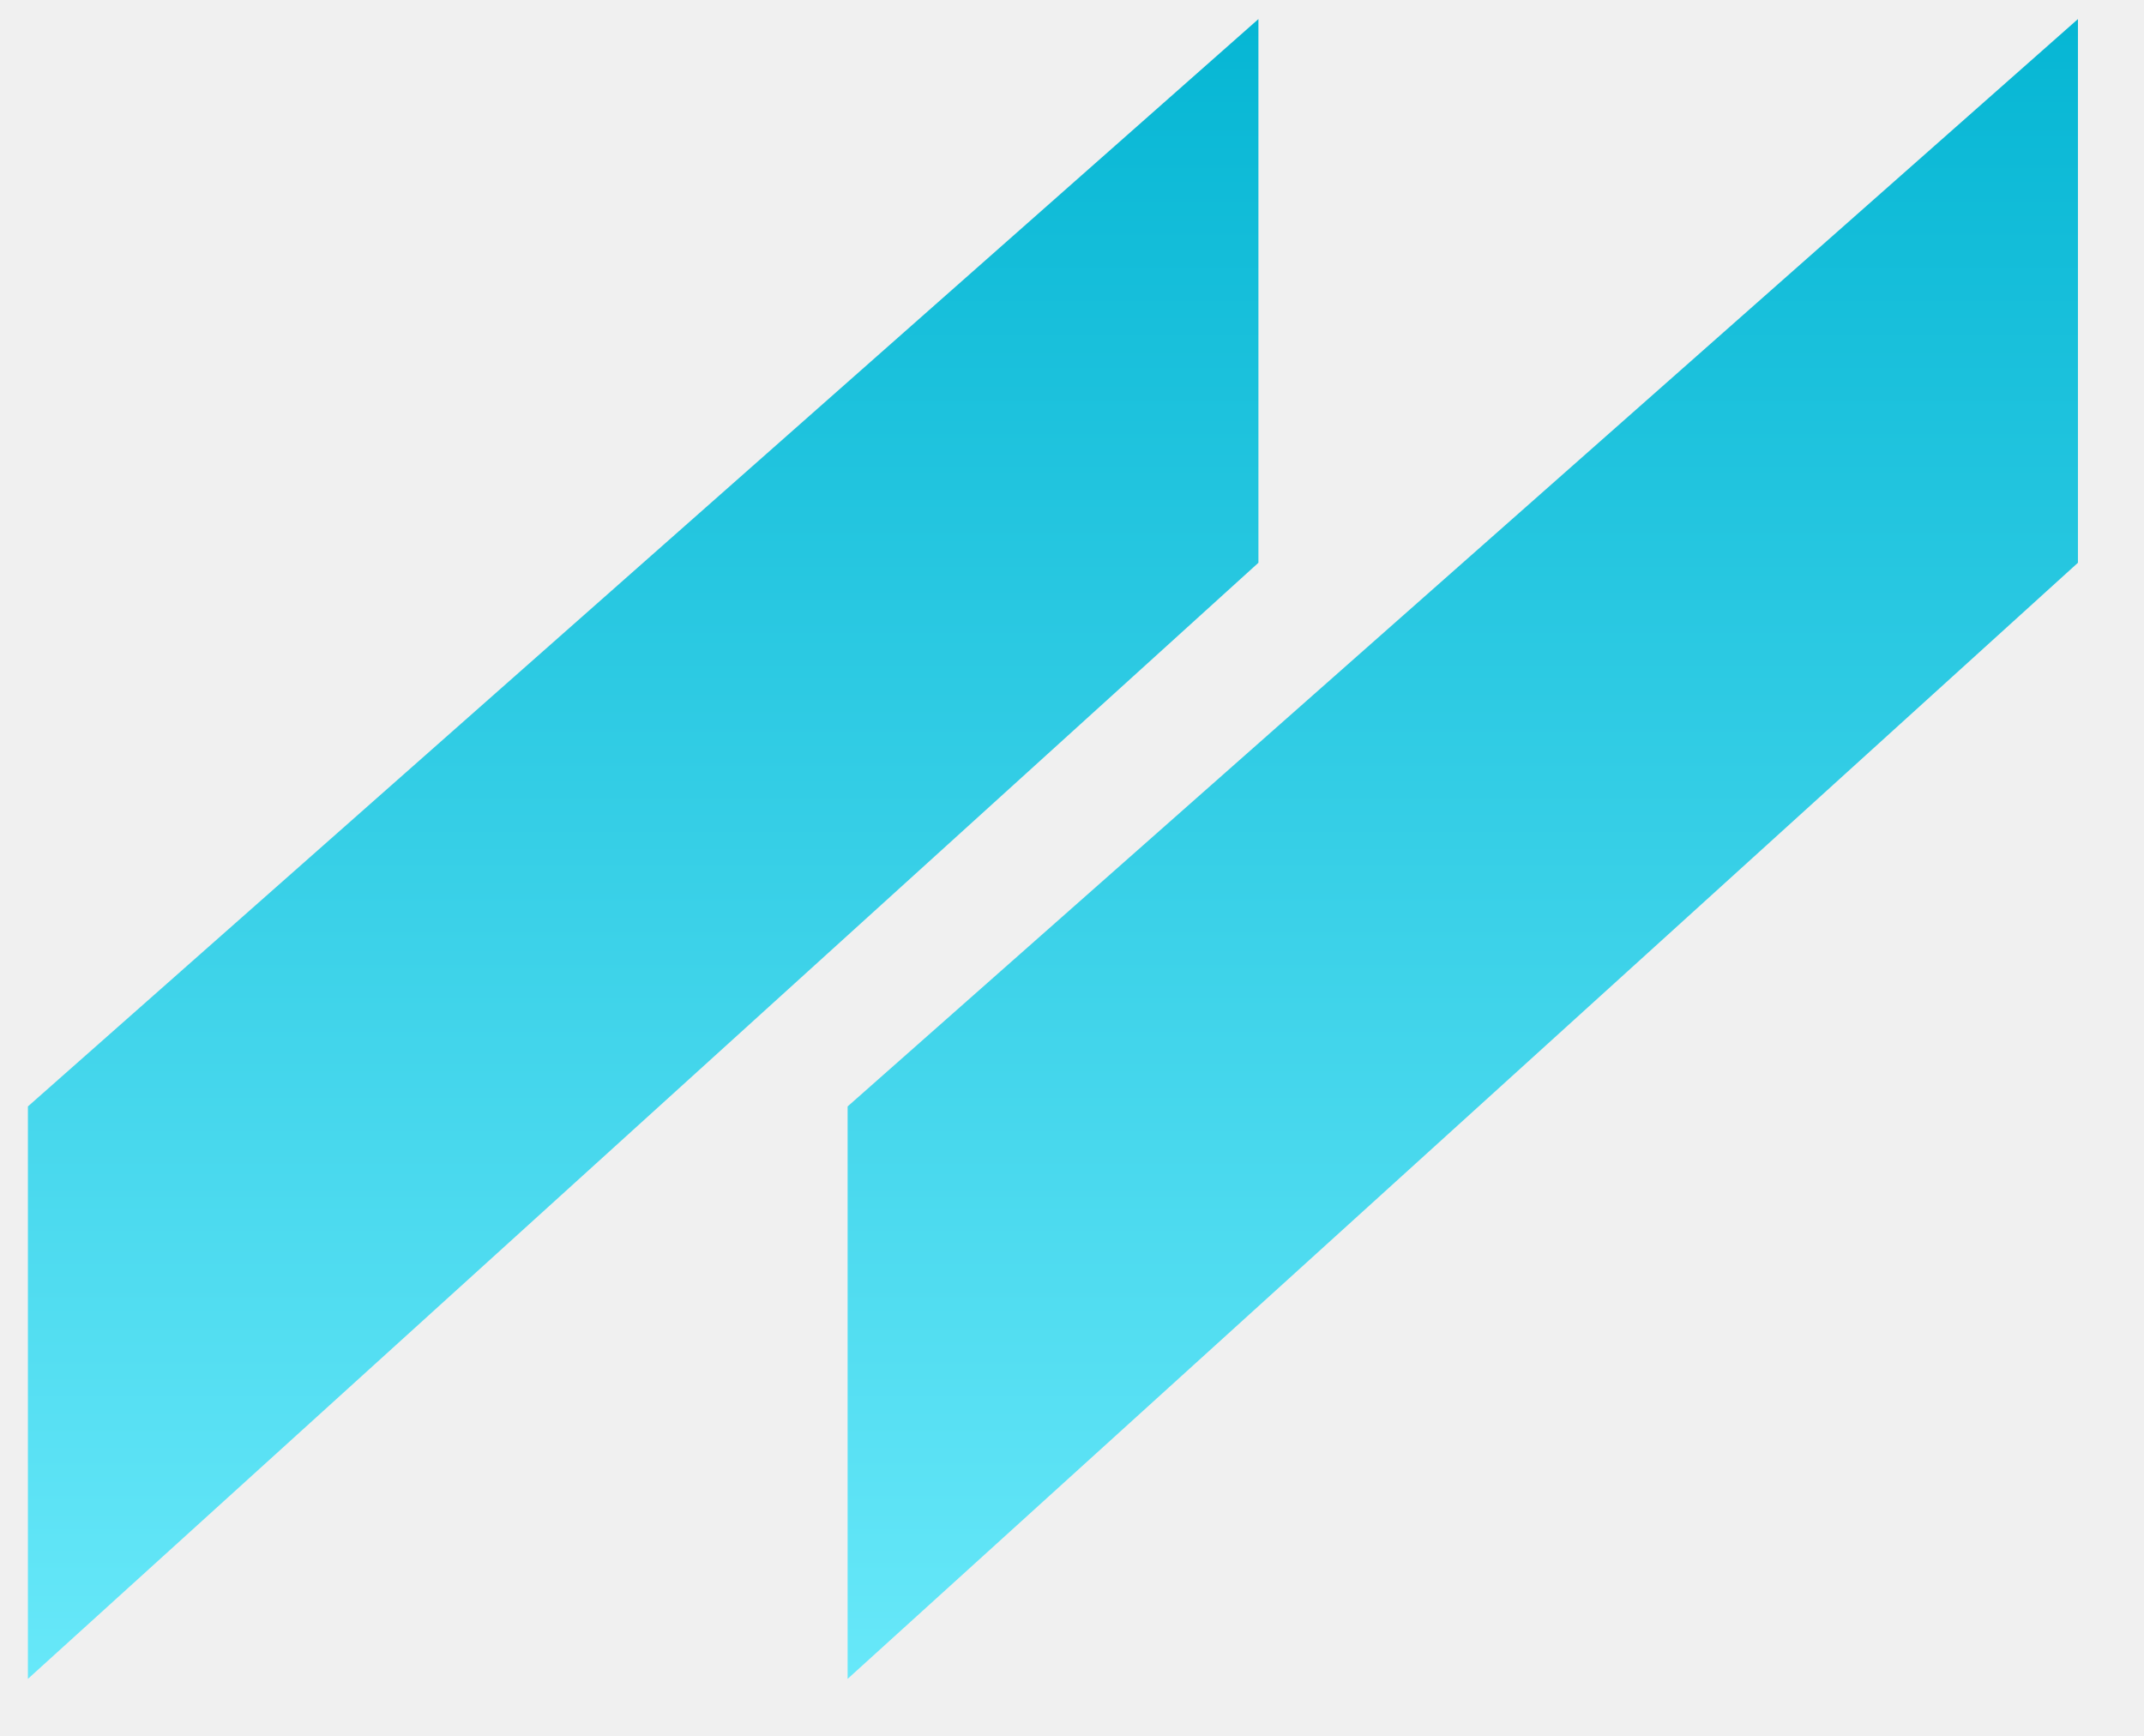
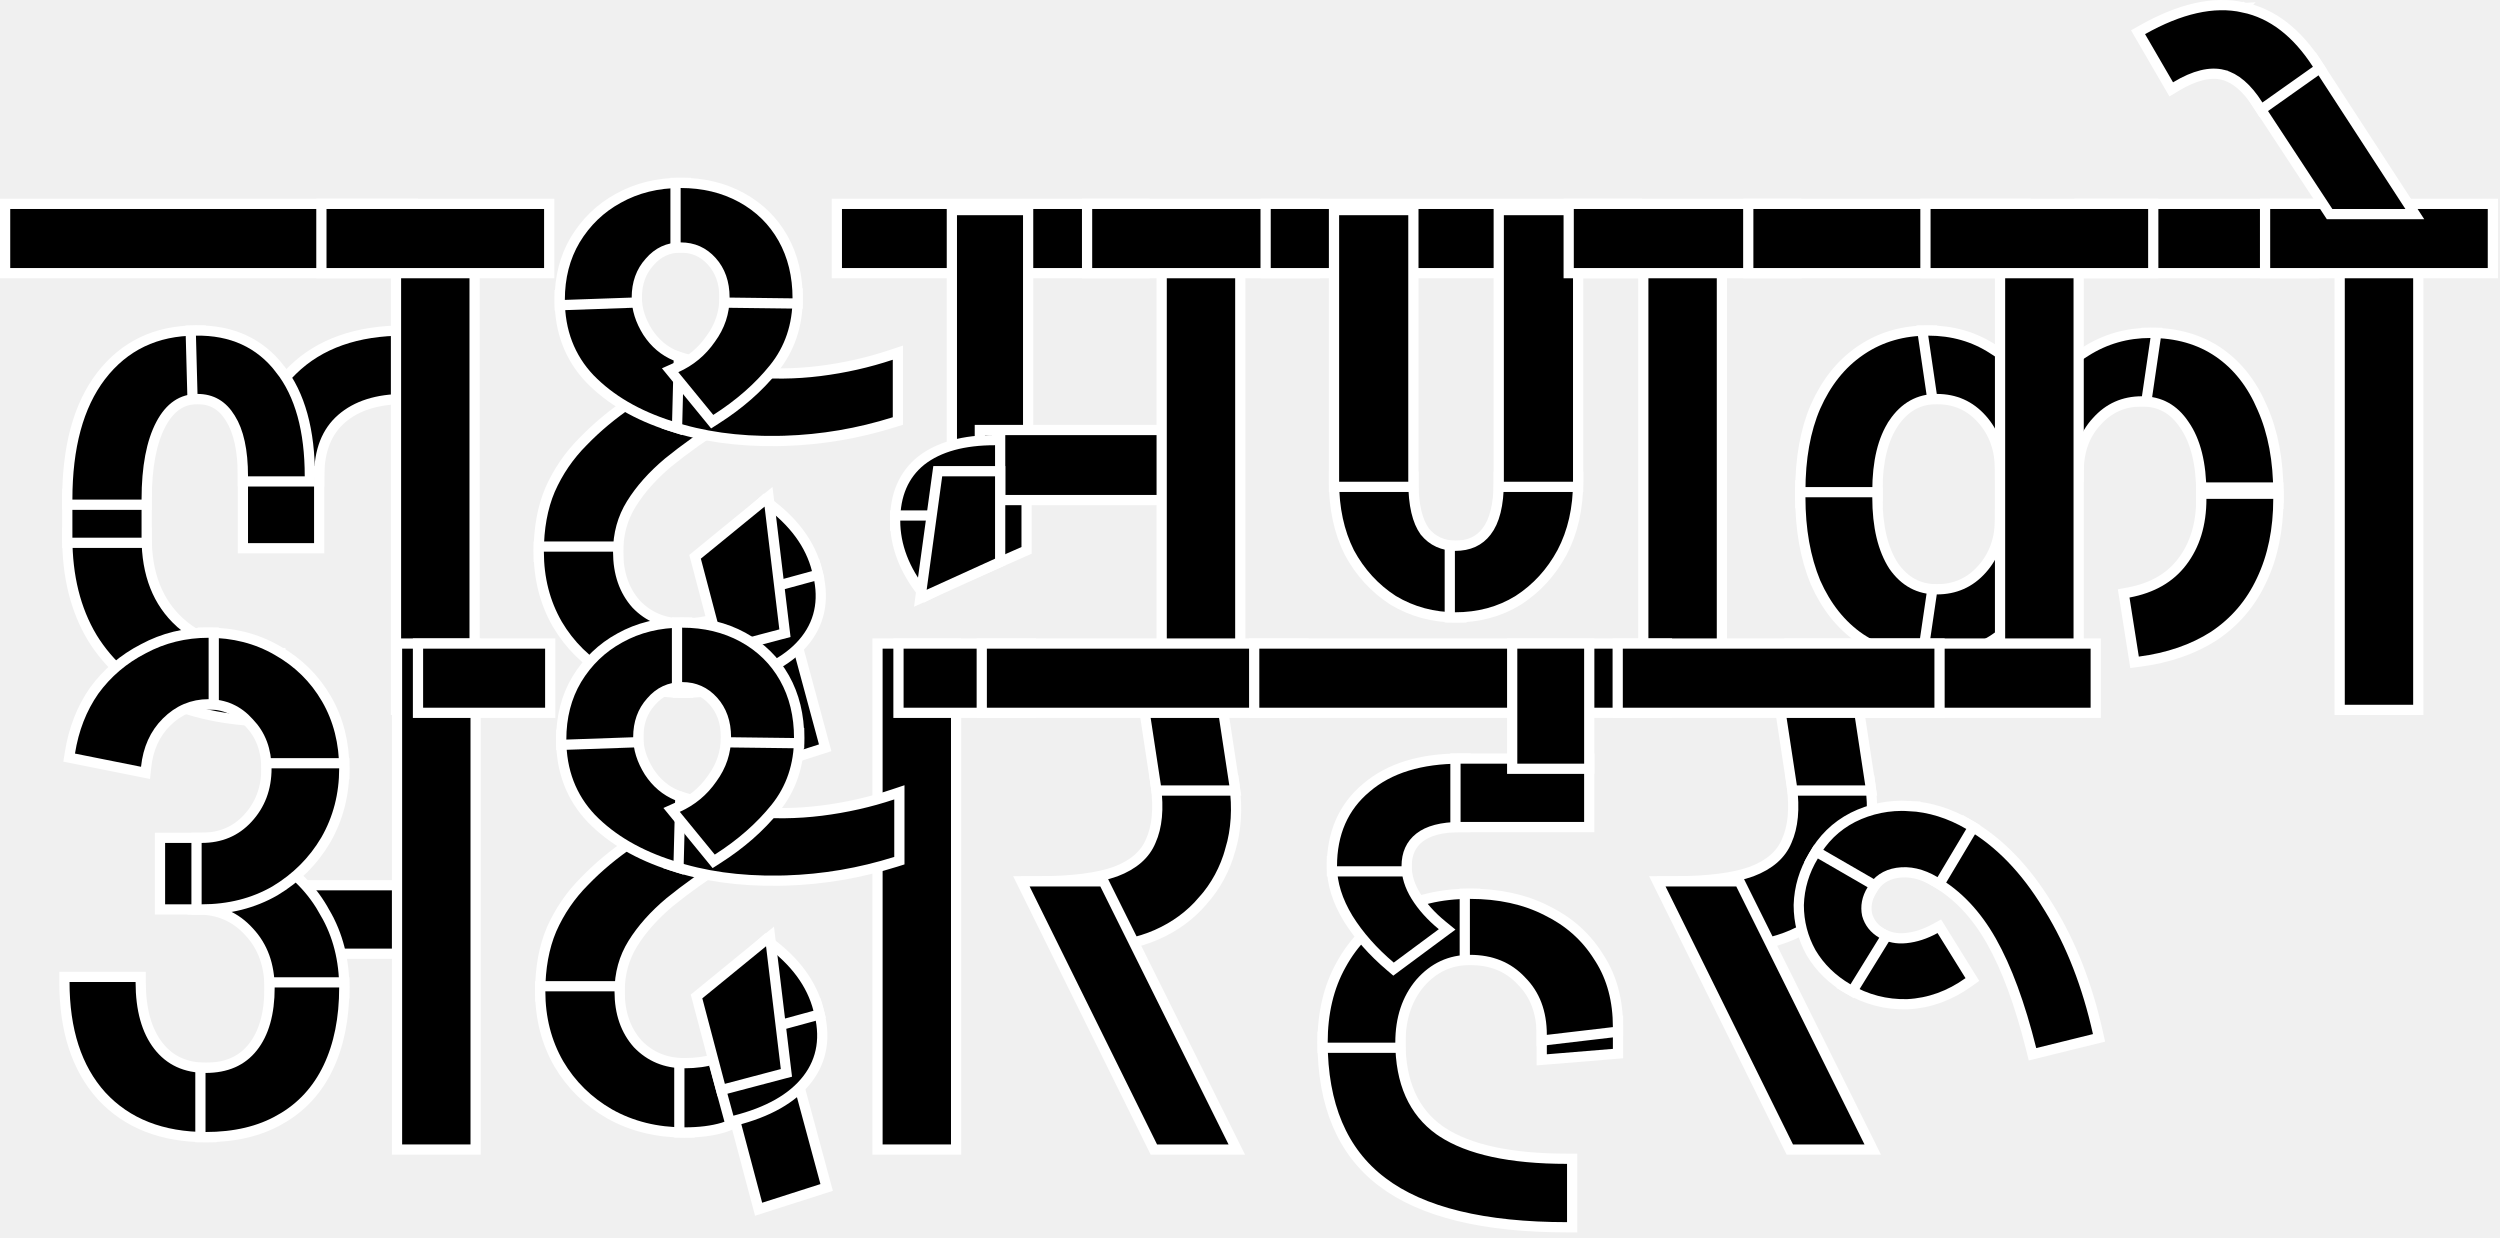
- <svg xmlns="http://www.w3.org/2000/svg" xmlns:xlink="http://www.w3.org/1999/xlink" version="1.1" preserveAspectRatio="xMidYMid meet" viewBox="344.564 330.278 111.737 91.218" width="53.87" height="43.61">
-   <defs>
-     <path d="M453.3 331.28L453.3 359.85L388.64 418.5L388.64 388.42L453.3 331.28Z" id="aFZf6T5ED" />
-     <linearGradient id="gradientb2ThqnP5Op" gradientUnits="userSpaceOnUse" x1="420.97" y1="331.28" x2="420.97" y2="418.5">
-       <stop style="stop-color: #06b6d4;stop-opacity: 1" offset="0%" />
-       <stop style="stop-color: #67e8f9;stop-opacity: 1" offset="100%" />
-     </linearGradient>
-     <path d="M410.23 331.28L410.23 359.85L345.56 418.5L345.56 388.42L410.23 331.28Z" id="a9fehgwfM" />
-     <linearGradient id="gradientk1wNV9Ostb" gradientUnits="userSpaceOnUse" x1="377.89" y1="331.28" x2="377.89" y2="418.5">
-       <stop style="stop-color: #06b6d4;stop-opacity: 1" offset="0%" />
-       <stop style="stop-color: #67e8f9;stop-opacity: 1" offset="100%" />
-     </linearGradient>
-   </defs>
-   <g>
-     <g>
-       <use xlink:href="#aFZf6T5ED" opacity="1" fill="url(#gradientb2ThqnP5Op)" />
-     </g>
-     <g>
-       <use xlink:href="#a9fehgwfM" opacity="1" fill="url(#gradientk1wNV9Ostb)" />
-     </g>
-   </g>
+ <svg xmlns="http://www.w3.org/2000/svg" width="489" height="242" viewBox="0 0 489 242" fill="none">
+   <path d="M80.064 64.653V78.053H79.064C73.756 78.053 69.709 79.378 66.801 81.911C63.933 84.409 62.432 88.102 62.432 93.165V94.165H49.336V93.165C49.336 84.442 51.94 77.471 57.243 72.379C62.543 67.19 69.862 64.653 79.064 64.653H80.064Z" fill="black" stroke="white" stroke-width="2" />
+   <path d="M83.561 64.653V78.053H77.912V64.653H83.561Z" fill="black" stroke="white" stroke-width="2" />
+   <path d="M54.832 141.133H53.832C45.619 141.133 38.433 139.798 32.301 137.096L32.288 137.09C26.141 134.277 21.374 130.146 18.02 124.697L18.013 124.685V124.684C14.762 119.231 13.16 112.713 13.16 105.173V104.173H28.689V105.173C28.689 112.345 30.887 117.827 35.192 121.754H35.193C39.62 125.7 45.791 127.732 53.832 127.732H54.832V141.133Z" fill="black" stroke="white" stroke-width="2" />
+   <path d="M28.689 96.573V106.173H13.16V96.573H28.689Z" fill="black" stroke="white" stroke-width="2" />
+   <path d="M39.302 64.653L39.328 65.626L39.632 77.026L39.659 78.053H38.632C35.638 78.053 33.254 79.594 31.461 82.992C29.643 86.436 28.689 91.319 28.689 97.725V98.725H13.16V97.725C13.16 87.467 15.312 79.368 19.749 73.558L19.751 73.556C24.308 67.621 30.536 64.653 38.328 64.653H39.302Z" fill="black" stroke="white" stroke-width="2" />
+   <path d="M62.432 92.165V107.237H47.512V92.165H62.432Z" fill="black" stroke="white" stroke-width="2" />
+   <path d="M38.312 64.653C45.283 64.547 50.815 67.048 54.776 72.186H54.775C58.71 77.189 60.608 84.227 60.608 93.165V94.165H47.512V93.165C47.512 88.083 46.661 84.35 45.082 81.842L45.077 81.835L45.073 81.828C43.519 79.269 41.4 78.053 38.632 78.053H37.658L37.633 77.08L37.328 65.679L37.302 64.668L38.312 64.653Z" fill="black" stroke="white" stroke-width="2" />
+   <path d="M80.824 39.877V53.429H1V39.877H80.824Z" fill="black" stroke="white" stroke-width="2" />
+   <path d="M92.832 41.701V138.854H77.456V41.701H92.832Z" fill="black" stroke="white" stroke-width="2" />
+   <path d="M107.424 39.877V53.429H62.864V39.877H107.424Z" fill="black" stroke="white" stroke-width="2" />
+   <path d="M135.641 71.488L142.026 81.217L142.583 82.065L141.725 82.609C137.598 85.227 133.932 87.839 130.724 90.445C127.655 93.021 125.251 95.727 123.495 98.557C121.775 101.328 120.91 104.437 120.91 107.909V108.909H105.381V107.909C105.381 103.346 106.107 99.307 107.588 95.814L107.591 95.808L107.594 95.802C109.164 92.245 111.312 89.101 114.035 86.378C116.715 83.597 119.799 81.027 123.285 78.668L125.914 76.83C128.581 74.982 131.361 73.106 134.255 71.202L135.092 70.651L135.641 71.488Z" fill="black" stroke="white" stroke-width="2" />
+   <path d="M134.589 135.509H133.589C128.167 135.509 123.284 134.309 118.964 131.886L118.955 131.88C114.754 129.465 111.436 126.201 109.016 122.097L109.01 122.088C106.585 117.87 105.381 113.136 105.381 107.909V106.909H120.91V107.909C120.91 112.16 122.109 115.553 124.443 118.174C126.878 120.696 129.904 121.957 133.589 121.957H134.589V135.509Z" fill="black" stroke="white" stroke-width="2" />
+   <path d="M148.113 118.76L149.177 130.16L149.238 130.81L148.667 131.127C145.897 132.667 143.406 133.811 141.202 134.545L141.172 134.555C139.027 135.199 136.493 135.509 133.589 135.509H132.589V121.958H133.589C135.823 121.958 137.896 121.666 139.814 121.093C141.772 120.406 144.047 119.37 146.643 117.972L147.973 117.256L148.113 118.76Z" fill="black" stroke="white" stroke-width="2" />
+   <path d="M152.643 113.88L161.154 145.344L161.404 146.266L160.494 146.557L149.094 150.206L148.093 150.526L147.823 149.509L139.311 117.438L139.055 116.472L140.02 116.215L151.42 113.175L152.383 112.918L152.643 113.88Z" fill="black" stroke="white" stroke-width="2" />
+   <path d="M175.629 82.347L174.93 82.567C167.909 84.78 160.75 86 153.456 86.228L151.995 86.261C144.303 86.363 137.349 85.39 131.145 83.322L130.443 83.088L130.461 82.348L130.766 70.491L130.8 69.15L132.076 69.566C136.672 71.065 141.315 72.115 146.007 72.715C150.795 73.213 155.582 73.164 160.37 72.565C165.169 71.965 169.817 70.916 174.313 69.417L175.629 68.978V82.347Z" fill="black" stroke="white" stroke-width="2" />
+   <path d="M124.558 58.205C124.558 60.418 125.247 62.669 126.686 64.971C128.101 67.135 129.92 68.664 132.15 69.594L132.782 69.857L132.765 70.543L132.461 82.398L132.427 83.728L131.159 83.326C124.652 81.26 119.381 78.195 115.394 74.103L115.384 74.094C111.444 69.941 109.485 64.772 109.485 58.661V57.695L110.45 57.662L123.522 57.206L124.558 57.17V58.205Z" fill="black" stroke="white" stroke-width="2" />
+   <path d="M156.021 58.357C156.021 63.632 154.486 68.216 151.392 72.057C148.377 75.799 144.593 79.113 140.054 82.001L139.305 82.478L138.744 81.79L131.903 73.431L131.076 72.419L132.268 71.885C135.041 70.642 137.28 68.784 139 66.3L139.006 66.289L139.014 66.279C140.82 63.809 141.709 61.126 141.709 58.205V57.192L142.721 57.205L155.034 57.357L156.021 57.369V58.357Z" fill="black" stroke="white" stroke-width="2" />
+   <path d="M134.134 35.773V48.413H133.134C130.698 48.413 128.692 49.343 127.053 51.255L127.045 51.265L127.037 51.274C125.398 53.095 124.558 55.381 124.558 58.205V59.17L123.592 59.205L110.521 59.661L109.485 59.697V58.661C109.485 54.249 110.485 50.319 112.514 46.903L112.519 46.895C114.634 43.404 117.447 40.694 120.95 38.783C124.558 36.769 128.628 35.773 133.134 35.773H134.134Z" fill="black" stroke="white" stroke-width="2" />
+   <path d="M133.133 35.773C137.537 35.773 141.505 36.718 145.012 38.631C148.517 40.543 151.239 43.209 153.157 46.619C155.076 50.031 156.021 53.954 156.021 58.357V59.37L155.009 59.357L142.697 59.205L141.709 59.193V58.205C141.709 55.27 140.864 52.937 139.23 51.122C137.596 49.307 135.587 48.413 133.133 48.413H132.133V35.773H133.133Z" fill="black" stroke="white" stroke-width="2" />
+   <path d="M159.783 111.435C161.273 116.652 160.599 121.249 157.637 125.088C154.713 128.878 149.914 131.547 143.412 133.198L142.459 133.44L142.201 132.492L139.92 124.132L139.657 123.164L140.625 122.903C143.138 122.227 144.699 121.209 145.525 119.971L145.529 119.964L145.534 119.958C146.457 118.615 146.693 117.057 146.156 115.176L145.877 114.202L146.854 113.937L158.558 110.744L159.511 110.484L159.783 111.435Z" fill="black" stroke="white" stroke-width="2" />
+   <path d="M150.141 98.288C155.244 102.037 158.504 106.423 159.791 111.461L160.034 112.416L159.084 112.674L147.38 115.866L146.416 116.129L146.153 115.165C145.641 113.288 143.666 110.928 139.836 108.106L138.848 107.378L139.76 106.558L148.88 98.35L149.485 97.805L150.141 98.288Z" fill="black" stroke="white" stroke-width="2" />
+   <path d="M150.542 98.974L153.43 122.99L153.534 123.854L152.693 124.076L141.748 126.964L140.781 127.219L140.527 126.252L136.118 109.532L135.954 108.91L136.452 108.502L148.916 98.319L150.324 97.168L150.542 98.974Z" fill="black" stroke="white" stroke-width="2" />
+   <path d="M223.903 39.877V53.429H163.688V39.877H223.903Z" fill="black" stroke="white" stroke-width="2" />
+   <path d="M201.104 41.093V92.95H186.184V41.093H201.104Z" fill="black" stroke="white" stroke-width="2" />
+   <path d="M200.8 88.213V107.648L200.204 107.911L192.3 111.407L190.896 112.028V88.213H200.8Z" fill="black" stroke="white" stroke-width="2" />
+   <path d="M232.112 84.109V97.813H191.656V84.109H232.112Z" fill="black" stroke="white" stroke-width="2" />
+   <path d="M195.632 86.085V96.293H194.632C192.246 96.293 190.602 96.865 189.534 97.852L189.531 97.855C188.568 98.738 188.032 100.014 188.032 101.829V102.829H175.088V101.829C175.088 96.825 176.751 92.865 180.172 90.106L180.177 90.102L180.184 90.097C183.667 87.376 188.528 86.085 194.632 86.085H195.632Z" fill="black" stroke="white" stroke-width="2" />
+   <path d="M188.032 100.829V101.829C188.032 103.597 189.204 106.201 191.927 109.73L192.665 110.687L191.589 111.232L181.709 116.249L180.978 116.619L180.471 115.978C176.914 111.479 175.088 106.757 175.088 101.829V100.829H188.032Z" fill="black" stroke="white" stroke-width="2" />
+   <path d="M195.632 92.165V109.921L195.046 110.188L181.67 116.268L180.018 117.018L180.264 115.222L183.304 93.029L183.424 92.165H195.632Z" fill="black" stroke="white" stroke-width="2" />
+   <path d="M242.6 41.701V138.854H227.224V41.701H242.6Z" fill="black" stroke="white" stroke-width="2" />
+   <path d="M257.191 39.877V53.429H212.632V39.877H257.191Z" fill="black" stroke="white" stroke-width="2" />
+   <path d="M320.234 39.877V53.429H247.555V39.877H320.234Z" fill="black" stroke="white" stroke-width="2" />
+   <path d="M285.883 120.765H284.883C280.354 120.765 276.222 119.656 272.512 117.43L272.498 117.421L272.483 117.413C268.892 115.088 266.042 111.972 263.938 108.081L263.932 108.067L263.924 108.052C261.918 104.04 260.931 99.424 260.931 94.229V93.229H276.459V94.229C276.459 98.794 277.256 101.977 278.684 103.955C280.199 105.816 282.23 106.757 284.883 106.757H285.883V120.765Z" fill="black" stroke="white" stroke-width="2" />
+   <path d="M308.683 93.229V94.229C308.683 99.431 307.642 104.055 305.528 108.071L305.522 108.081C303.419 111.972 300.57 115.089 296.978 117.413L296.969 117.418L296.96 117.423C293.341 119.659 289.204 120.765 284.579 120.765H283.579V106.757H284.579C287.355 106.757 289.37 105.802 290.775 103.958L290.78 103.954C292.304 101.981 293.155 98.802 293.155 94.229V93.229H308.683Z" fill="black" stroke="white" stroke-width="2" />
+   <path d="M276.459 41.093V95.229H260.931V41.093H276.459Z" fill="black" stroke="white" stroke-width="2" />
+   <path d="M308.683 41.093V95.229H293.155V41.093H308.683Z" fill="black" stroke="white" stroke-width="2" />
+   <path d="M336.803 41.701V138.854H321.427V41.701H336.803Z" fill="black" stroke="white" stroke-width="2" />
+   <path d="M351.394 39.877V53.429H306.835V39.877H351.394Z" fill="black" stroke="white" stroke-width="2" />
+   <path d="M452.641 39.877V53.429H406.713V39.877H452.641Z" fill="black" stroke="white" stroke-width="2" />
+   <path d="M396.249 39.877V53.429H341.961V39.877H396.249Z" fill="black" stroke="white" stroke-width="2" />
+   <path d="M367.217 94.901V98.42H352.145V94.901H367.217Z" fill="black" stroke="white" stroke-width="2" />
+   <path d="M402.025 90.645V102.677H391.209V90.645H402.025Z" fill="black" stroke="white" stroke-width="2" />
+   <path d="M378.025 64.653L378.151 65.507L379.823 76.908L379.991 78.053H378.833C375.347 78.053 372.554 79.582 370.392 82.775L370.393 82.776C368.313 85.896 367.217 90.287 367.217 96.053V97.053H352.145V96.053C352.145 89.673 353.122 84.159 355.115 79.544L355.12 79.535C357.208 74.835 360.103 71.184 363.823 68.631L364.184 68.386C367.934 65.89 372.271 64.653 377.161 64.653H378.025Z" fill="black" stroke="white" stroke-width="2" />
+   <path d="M377.161 64.653C381.889 64.653 386.127 65.862 389.843 68.295L390.547 68.743C394.015 71.028 396.738 74.103 398.713 77.947H398.714C400.93 82.062 402.025 86.738 402.025 91.949V92.949H391.209V91.949C391.209 87.907 390.013 84.607 387.663 81.975C385.322 79.353 382.403 78.053 378.833 78.053H377.969L377.844 77.198L376.172 65.798L376.004 64.653H377.161Z" fill="black" stroke="white" stroke-width="2" />
+   <path d="M367.217 96.269V97.269C367.217 103.027 368.311 107.473 370.395 110.7C372.55 113.781 375.339 115.269 378.833 115.269H379.991L379.823 116.415L378.151 127.814L378.025 128.669H377.161C372.122 128.669 367.668 127.406 363.838 124.853L363.828 124.846C360.105 122.294 357.209 118.64 355.12 113.939L355.114 113.927L355.109 113.915C353.124 109.108 352.145 103.553 352.145 97.269V96.269H367.217Z" fill="black" stroke="white" stroke-width="2" />
+   <path d="M402.025 100.525V101.525C402.025 106.638 400.928 111.263 398.714 115.375L398.713 115.375C396.608 119.472 393.655 122.742 389.859 125.167L389.854 125.171C386.133 127.51 381.892 128.668 377.161 128.668H376.004L376.172 127.524L377.844 116.124L377.969 115.269H378.833C382.403 115.269 385.322 113.969 387.663 111.347C390.017 108.711 391.209 105.458 391.209 101.525V100.525H402.025Z" fill="black" stroke="white" stroke-width="2" />
+   <path d="M420.633 65.109C425.768 65.109 430.229 66.369 433.967 68.932C437.689 71.485 440.535 75.138 442.522 79.838C444.619 84.555 445.649 90.122 445.649 96.509V97.509H430.577V96.509C430.577 90.645 429.431 86.212 427.261 83.097L427.249 83.08C425.195 79.999 422.46 78.509 418.961 78.509H417.804L417.972 77.364L419.644 65.963L419.769 65.109H420.633Z" fill="black" stroke="white" stroke-width="2" />
+   <path d="M421.791 65.109L421.623 66.254L419.951 77.654L419.825 78.509H418.961C415.392 78.509 412.472 79.809 410.131 82.431L410.119 82.444C407.781 84.969 406.586 88.21 406.585 92.252V93.252H395.769V92.252C395.769 87.148 396.812 82.529 398.919 78.42L398.923 78.412L398.928 78.403C400.998 74.559 403.772 71.485 407.248 69.199L407.952 68.751C411.761 66.322 415.997 65.109 420.633 65.109H421.791Z" fill="black" stroke="white" stroke-width="2" />
+   <path d="M445.649 95.357V98.573H430.577V95.357H445.649Z" fill="black" stroke="white" stroke-width="2" />
+   <path d="M445.649 96.573V97.573C445.649 103.568 444.563 108.884 442.363 113.498C440.26 118.02 437.15 121.66 433.044 124.397L433.036 124.402L433.029 124.407C428.933 127.033 424.074 128.696 418.481 129.421L417.517 129.546L417.365 128.585L415.542 117.033L415.389 116.073L416.344 115.895C421.011 115.02 424.471 113.001 426.828 109.89L426.831 109.886C429.308 106.646 430.577 102.565 430.577 97.573V96.573H445.649Z" fill="black" stroke="white" stroke-width="2" />
+   <path d="M406.585 41.701V138.854H391.209V41.701H406.585Z" fill="black" stroke="white" stroke-width="2" />
+   <path d="M421.177 39.877V53.429H376.617V39.877H421.177Z" fill="black" stroke="white" stroke-width="2" />
+   <path d="M473.015 41.701V138.854H457.639V41.701H473.015Z" fill="black" stroke="white" stroke-width="2" />
+   <path d="M487.606 39.877V53.429H443.047V39.877H487.606Z" fill="black" stroke="white" stroke-width="2" />
+   <path d="M453.246 12.516L471.333 40.331L472.338 41.877H455.667L455.371 41.426L441.691 20.602L441.161 19.794L441.949 19.237L451.83 12.245L452.678 11.644L453.246 12.516Z" fill="black" stroke="white" stroke-width="2" />
+   <path d="M419.084 5.806C426.388 1.691 432.976 0.158 438.777 1.442L438.778 1.441C438.78 1.442 438.782 1.443 438.784 1.443C438.786 1.444 438.789 1.444 438.792 1.444L438.791 1.445C444.49 2.632 449.3 6.39 453.248 12.52L453.766 13.324L452.985 13.877L443.104 20.869L442.243 21.48L441.68 20.585C439.522 17.152 437.221 15.257 434.828 14.637V14.636C432.361 14.023 429.303 14.694 425.565 16.956L424.693 17.483L424.182 16.604L418.71 7.179L418.202 6.303L419.084 5.806Z" fill="black" stroke="white" stroke-width="2" />
+   <path d="M40.656 123.749C45.675 123.749 50.204 124.9 54.218 127.222C58.323 129.537 61.544 132.704 63.865 136.712C66.192 140.732 67.344 145.317 67.344 150.438V151.438H52.12V150.438C52.12 146.709 50.981 143.725 48.751 141.401L48.736 141.387L48.723 141.372C46.584 138.954 43.919 137.757 40.656 137.757H39.656V123.749H40.656Z" fill="black" stroke="white" stroke-width="2" />
+   <path d="M41.808 123.749V137.757H40.808C37.639 137.757 34.901 138.91 32.547 141.264C30.297 143.513 28.963 146.433 28.578 150.086L28.464 151.177L27.388 150.962L13.525 148.189L13.677 147.24C14.407 142.649 15.977 138.602 18.403 135.121L18.409 135.113L18.415 135.104C20.941 131.631 24.153 128.895 28.039 126.899C31.936 124.797 36.198 123.749 40.808 123.749H41.808Z" fill="black" stroke="white" stroke-width="2" />
+   <path d="M89.84 173.149V186.549H54.552V173.149H89.84Z" fill="black" stroke="white" stroke-width="2" />
+   <path d="M38.68 164.333C44.207 164.333 49.148 165.586 53.473 168.118C57.785 170.642 61.157 174.119 63.574 178.532H63.572C66.095 182.852 67.344 187.784 67.344 193.301V194.301H52.728V193.301C52.728 188.752 51.38 185.107 48.74 182.279L48.736 182.273L48.73 182.268C46.088 179.343 42.764 177.885 38.68 177.885H37.68V164.333H38.68Z" fill="black" stroke="white" stroke-width="2" />
+   <path d="M41.352 222.421H40.352C31.722 222.421 24.846 219.76 19.857 214.347L19.849 214.339C14.974 208.934 12.6 201.472 12.6 192.085V191.085H27.52V192.085C27.52 197.524 28.707 201.637 30.959 204.545C33.181 207.416 36.27 208.869 40.352 208.869H41.352V222.421Z" fill="black" stroke="white" stroke-width="2" />
+   <path d="M67.344 192.149V193.149C67.344 199.139 66.311 204.36 64.207 208.779C62.095 213.213 58.965 216.613 54.827 218.948L54.826 218.947C50.791 221.28 45.901 222.421 40.2 222.421H39.2V208.869H40.2C44.307 208.869 47.339 207.498 49.448 204.839C51.591 202.137 52.728 198.282 52.728 193.149V192.149H67.344Z" fill="black" stroke="white" stroke-width="2" />
+   <path d="M40.592 163.877V177.885H31.296V163.877H40.592Z" fill="black" stroke="white" stroke-width="2" />
+   <path d="M67.344 149.285V150.285C67.344 155.414 66.138 160.097 63.715 164.312L63.709 164.321C61.291 168.421 57.978 171.732 53.787 174.247L53.779 174.251L53.77 174.256C49.55 176.683 44.764 177.885 39.44 177.885H38.44V163.877H39.44C43.132 163.877 46.102 162.612 48.434 160.094L48.435 160.093C50.885 157.455 52.12 154.208 52.12 150.285V149.285H67.344Z" fill="black" stroke="white" stroke-width="2" />
+   <path d="M93.032 125.877V224.853H77.656V125.877H93.032Z" fill="black" stroke="white" stroke-width="2" />
+   <path d="M107.624 125.877V139.429H81.76V125.877H107.624Z" fill="black" stroke="white" stroke-width="2" />
+   <path d="M187.014 125.877V224.853H171.638V125.877H187.014Z" fill="black" stroke="white" stroke-width="2" />
+   <path d="M201.607 125.877V139.429H175.742V125.877H201.607Z" fill="black" stroke="white" stroke-width="2" />
+   <path d="M135.93 157.488L142.315 167.217L142.872 168.065L142.014 168.609C137.887 171.227 134.221 173.839 131.013 176.445C127.944 179.021 125.54 181.727 123.784 184.557C122.064 187.328 121.199 190.437 121.199 193.909V194.909H105.67V193.909C105.67 189.346 106.396 185.307 107.877 181.814L107.88 181.808L107.883 181.802C109.453 178.245 111.601 175.101 114.324 172.378C117.004 169.597 120.088 167.027 123.574 164.668L126.203 162.83C128.87 160.982 131.65 159.106 134.544 157.202L135.381 156.651L135.93 157.488Z" fill="black" stroke="white" stroke-width="2" />
+   <path d="M134.878 221.509H133.878C128.456 221.509 123.573 220.309 119.253 217.886L119.244 217.88C115.044 215.465 111.725 212.201 109.305 208.098L109.299 208.088C106.874 203.87 105.67 199.136 105.67 193.909V192.909H121.199V193.909C121.199 198.16 122.398 201.553 124.732 204.174C127.167 206.696 130.193 207.957 133.878 207.957H134.878V221.509Z" fill="black" stroke="white" stroke-width="2" />
+   <path d="M148.402 204.76L149.466 216.16L149.527 216.81L148.957 217.127C146.186 218.667 143.695 219.811 141.491 220.545L141.461 220.555C139.316 221.199 136.782 221.509 133.878 221.509H132.878V207.957H133.878C136.112 207.957 138.185 207.666 140.103 207.093C142.061 206.406 144.336 205.37 146.932 203.972L148.262 203.256L148.402 204.76Z" fill="black" stroke="white" stroke-width="2" />
+   <path d="M152.932 199.88L161.443 231.344L161.693 232.266L160.783 232.557L149.383 236.206L148.382 236.526L148.112 235.509L139.6 203.438L139.344 202.472L140.309 202.215L151.709 199.175L152.672 198.918L152.932 199.88Z" fill="black" stroke="white" stroke-width="2" />
+   <path d="M175.918 168.347L175.219 168.567C168.198 170.78 161.039 172 153.745 172.229L152.284 172.261C144.592 172.363 137.638 171.39 131.434 169.322L130.732 169.088L130.75 168.348L131.055 156.491L131.089 155.15L132.365 155.566C136.967 157.067 141.618 158.117 146.317 158.717H146.316C151.097 159.213 155.877 159.163 160.659 158.565C165.458 157.965 170.106 156.916 174.602 155.417L175.918 154.978V168.347Z" fill="black" stroke="white" stroke-width="2" />
+   <path d="M124.847 144.205C124.847 146.418 125.536 148.669 126.975 150.971C128.39 153.135 130.209 154.664 132.439 155.594L133.071 155.857L133.054 156.543L132.75 168.398L132.716 169.729L131.448 169.326C124.941 167.26 119.67 164.195 115.683 160.103L115.673 160.094C111.733 155.941 109.774 150.772 109.774 144.661V143.695L110.739 143.662L123.812 143.206L124.847 143.17V144.205Z" fill="black" stroke="white" stroke-width="2" />
+   <path d="M156.31 144.357C156.31 149.632 154.775 154.216 151.681 158.057C148.666 161.8 144.882 165.113 140.343 168.001L139.594 168.478L139.033 167.79L132.192 159.431L131.365 158.419L132.557 157.885C135.33 156.642 137.569 154.784 139.289 152.3L139.295 152.289L139.303 152.279C141.109 149.809 141.999 147.126 141.999 144.205V143.192L143.01 143.205L155.323 143.357L156.31 143.369V144.357Z" fill="black" stroke="white" stroke-width="2" />
+   <path d="M134.423 121.773V134.413H133.423C130.987 134.413 128.981 135.343 127.342 137.255L127.334 137.265L127.326 137.274C125.687 139.095 124.847 141.381 124.847 144.205V145.17L123.881 145.205L110.81 145.661L109.774 145.697V144.661C109.774 140.249 110.774 136.319 112.803 132.903L112.808 132.895C114.923 129.404 117.736 126.694 121.239 124.783C124.847 122.769 128.917 121.773 133.423 121.773H134.423Z" fill="black" stroke="white" stroke-width="2" />
+   <path d="M133.422 121.773C137.826 121.773 141.794 122.718 145.301 124.631C148.806 126.543 151.528 129.209 153.446 132.619C155.365 136.031 156.31 139.954 156.31 144.357V145.37L155.298 145.357L142.986 145.205L141.999 145.193V144.205C141.998 141.27 141.153 138.937 139.519 137.122C137.885 135.307 135.876 134.413 133.422 134.413H132.422V121.773H133.422Z" fill="black" stroke="white" stroke-width="2" />
+   <path d="M160.072 197.435C161.562 202.652 160.888 207.249 157.926 211.088C155.002 214.878 150.203 217.547 143.701 219.198L142.749 219.44L142.49 218.492L140.209 210.132L139.946 209.164L140.915 208.903C143.427 208.227 144.988 207.209 145.814 205.971L145.818 205.964L145.823 205.958C146.746 204.615 146.982 203.057 146.445 201.176L146.167 200.202L147.143 199.937L158.847 196.744L159.8 196.484L160.072 197.435Z" fill="black" stroke="white" stroke-width="2" />
+   <path d="M150.43 184.287C155.533 188.036 158.793 192.422 160.08 197.461L160.323 198.415L159.374 198.674L147.669 201.865L146.705 202.129L146.442 201.164C145.93 199.288 143.955 196.927 140.125 194.105L139.137 193.378L140.049 192.558L149.169 184.35L149.774 183.805L150.43 184.287Z" fill="black" stroke="white" stroke-width="2" />
+   <path d="M150.831 184.974L153.719 208.989L153.823 209.854L152.982 210.075L142.037 212.964L141.071 213.219L140.816 212.252L136.407 195.531L136.243 194.909L136.741 194.502L149.205 184.318L150.614 183.168L150.831 184.974Z" fill="black" stroke="white" stroke-width="2" />
+   <path d="M241.328 152.629L241.447 153.494C242.07 158.066 241.814 162.308 240.657 166.208L240.658 166.209C239.606 169.999 237.811 173.328 235.275 176.182L235.274 176.181C232.843 179.029 229.836 181.241 226.267 182.815C222.679 184.398 218.689 185.181 214.312 185.181H207.61L207.334 184.623L202.015 173.831L201.304 172.389H202.911C209.648 172.389 214.725 171.733 218.211 170.478C221.774 169.13 224.007 167.115 225.091 164.494L225.097 164.481L225.103 164.468C226.318 161.756 226.682 158.211 226.088 153.761L225.937 152.629H241.328Z" fill="black" stroke="white" stroke-width="2" />
+   <path d="M215.844 172.389L216.119 172.944L241.199 223.408L241.917 224.853H225.698L225.423 224.296L200.495 173.833L199.782 172.389H215.844Z" fill="black" stroke="white" stroke-width="2" />
+   <path d="M238.123 131.653L238.251 132.502L241.444 153.478L241.619 154.628H226.22L226.09 153.779L222.899 132.803L222.723 131.653H238.123Z" fill="black" stroke="white" stroke-width="2" />
+   <path d="M254.983 125.877V139.429H192.031V125.877H254.983Z" fill="black" stroke="white" stroke-width="2" />
+   <path d="M307.513 240.053H306.513C290.318 240.053 278.197 237.158 270.339 231.186V231.185C262.523 225.269 258.696 216.063 258.696 203.789V202.789H273.92V203.789C273.92 211.758 276.511 217.442 281.552 221.06L282.05 221.398C287.291 224.851 295.392 226.653 306.513 226.653H307.513V240.053Z" fill="black" stroke="white" stroke-width="2" />
+   <path d="M326.057 125.877V139.429H245.32V125.877H326.057Z" fill="black" stroke="white" stroke-width="2" />
+   <path d="M288.513 174.821V187.765H287.513C283.658 187.765 280.433 189.253 277.777 192.288C275.226 195.318 273.92 199.176 273.92 203.941V204.941H258.696V203.941C258.696 198.128 259.891 193.038 262.32 188.708C264.739 184.295 268.112 180.867 272.431 178.445C276.758 176.017 281.797 174.821 287.513 174.821H288.513Z" fill="black" stroke="white" stroke-width="2" />
+   <path d="M275.137 168.437V169.437C275.137 171.348 275.726 173.296 276.963 175.294C278.214 177.315 279.909 179.211 282.065 180.975L283.06 181.788L282.028 182.552L273.212 189.088L272.574 189.561L271.97 189.047C268.558 186.153 265.802 183.037 263.713 179.695L263.705 179.683C261.607 176.221 260.521 172.801 260.521 169.437V168.437H275.137Z" fill="black" stroke="white" stroke-width="2" />
+   <path d="M286.688 148.373V161.773H285.688C281.943 161.773 279.318 162.517 277.645 163.838C275.989 165.145 275.137 166.967 275.137 169.438V170.438H260.521V169.438C260.521 162.998 262.752 157.837 267.265 154.077C271.757 150.232 277.941 148.373 285.688 148.373H286.688Z" fill="black" stroke="white" stroke-width="2" />
+   <path d="M310.856 148.373V161.773H284.688V148.373H310.856Z" fill="black" stroke="white" stroke-width="2" />
+   <path d="M310.857 125.877V150.373H295.784V125.877H310.857Z" fill="black" stroke="white" stroke-width="2" />
+   <path d="M316.48 206.078L315.562 206.154L302.642 207.217L301.56 207.306V201.532L302.443 201.427L315.363 199.908L316.48 199.776V206.078Z" fill="black" stroke="white" stroke-width="2" />
+   <path d="M287.512 174.821C293.206 174.821 298.226 175.907 302.543 178.114C306.848 180.214 310.231 183.219 312.665 187.123L312.901 187.484C315.302 191.25 316.48 195.738 316.48 200.901V201.791L315.597 201.894L302.677 203.414L301.56 203.545V202.42C301.56 197.978 300.217 194.5 297.597 191.88L297.585 191.868L297.573 191.854C295.048 189.142 291.727 187.765 287.512 187.765H286.512V174.821H287.512Z" fill="black" stroke="white" stroke-width="2" />
+   <path d="M409.926 125.877V139.429H350.014V125.877H409.926Z" fill="black" stroke="white" stroke-width="2" />
+   <path d="M365.719 152.629L365.837 153.494C366.46 158.066 366.204 162.308 365.048 166.208L365.049 166.209C363.996 169.999 362.202 173.328 359.665 176.182L359.664 176.181C357.234 179.029 354.227 181.241 350.657 182.815C347.07 184.398 343.079 185.181 338.702 185.181H332L331.725 184.623L326.406 173.831L325.695 172.389H327.302C334.038 172.389 339.116 171.733 342.602 170.478C346.164 169.13 348.397 167.115 349.482 164.494L349.488 164.481L349.493 164.468C350.709 161.756 351.072 158.211 350.479 153.761L350.327 152.629H365.719Z" fill="black" stroke="white" stroke-width="2" />
+   <path d="M340.234 172.389L340.51 172.944L365.59 223.408L366.307 224.853H350.089L349.813 224.296L324.885 173.833L324.173 172.389H340.234Z" fill="black" stroke="white" stroke-width="2" />
+   <path d="M362.513 131.653L362.642 132.502L365.834 153.478L366.009 154.628H350.611L350.481 153.779L347.29 132.803L347.114 131.653H362.513Z" fill="black" stroke="white" stroke-width="2" />
+   <path d="M379.374 125.877V139.429H316.422V125.877H379.374Z" fill="black" stroke="white" stroke-width="2" />
+   <path d="M385.107 161.276C391.053 164.718 396.178 170.015 400.5 177.111L400.911 177.771C405.132 184.637 408.277 192.736 410.358 202.051L410.571 203.005L409.622 203.24L398.525 205.976L397.557 206.214L397.316 205.248C395.099 196.379 392.491 189.33 389.511 184.066C386.544 178.824 382.863 174.962 378.482 172.431L377.603 171.923L378.124 171.052L383.748 161.628L384.252 160.781L385.107 161.276Z" fill="black" stroke="white" stroke-width="2" />
+   <path d="M362.423 159.879C365.826 158.177 369.496 157.435 373.412 157.646L373.411 157.647C377.435 157.859 381.338 159.077 385.11 161.277L385.982 161.786L385.465 162.653L379.841 172.077L379.33 172.934L378.472 172.426C375.896 170.899 373.442 170.365 371.079 170.729C368.831 171.089 367.228 172.187 366.171 174.037L365.672 174.91L364.802 174.407L355.073 168.783L354.227 168.294L354.697 167.437C356.514 164.123 359.09 161.599 362.411 159.885L362.423 159.879Z" fill="black" stroke="white" stroke-width="2" />
+   <path d="M379.832 181.981L385.304 190.798L385.798 191.594L385.035 192.139C381.345 194.775 377.362 196.215 373.104 196.428H373.092L373.08 196.429C368.939 196.535 365.056 195.523 361.451 193.402L360.571 192.885L361.106 192.016L366.73 182.896L367.235 182.078L368.072 182.549C369.505 183.355 371.069 183.672 372.797 183.49L372.803 183.489C374.678 183.302 376.576 182.691 378.5 181.633L379.331 181.176L379.832 181.981Z" fill="black" stroke="white" stroke-width="2" />
+   <path d="M356.074 167.051L365.803 172.675L366.689 173.188L366.155 174.062C365.167 175.68 364.872 177.288 365.211 178.932C365.648 180.474 366.587 181.675 368.089 182.559L368.969 183.077L368.433 183.946L362.809 193.065L362.296 193.898L361.452 193.403C358.378 191.601 355.972 189.255 354.258 186.363L354.251 186.351L354.244 186.339C352.641 183.454 351.838 180.348 351.838 177.037V177.006C351.945 173.587 352.909 170.379 354.719 167.398L355.227 166.562L356.074 167.051Z" fill="black" stroke="white" stroke-width="2" />
</svg>
